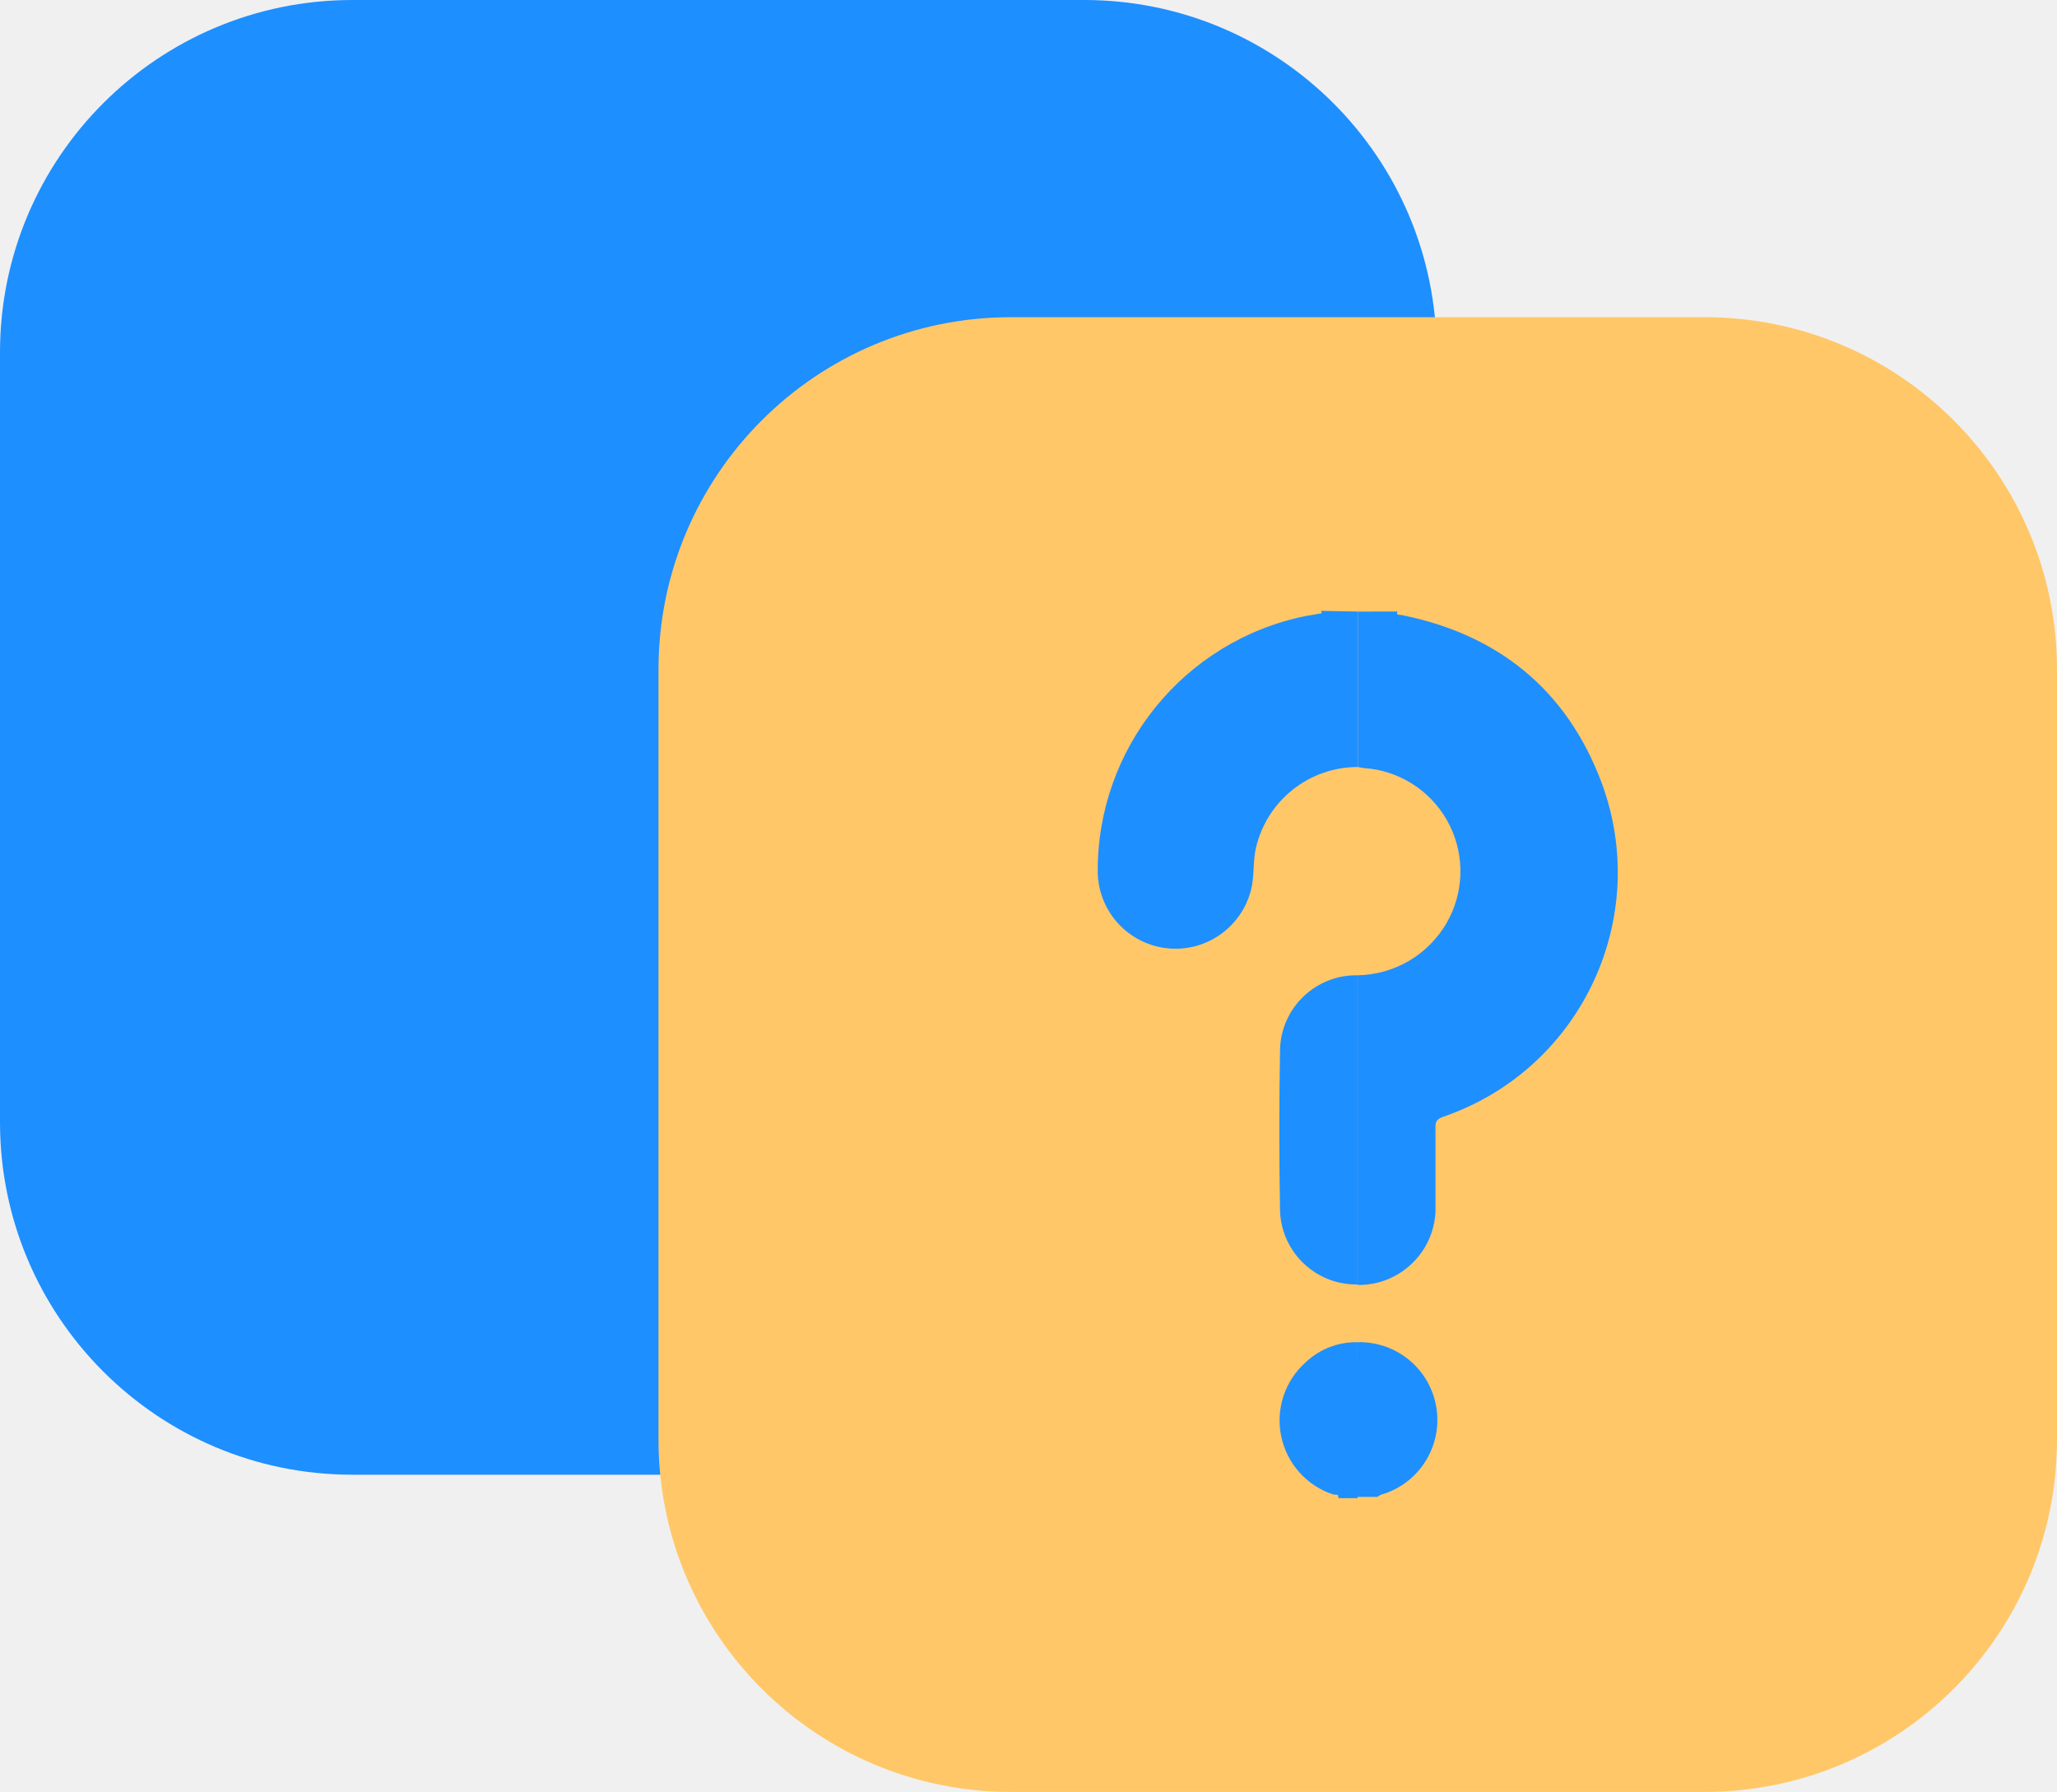
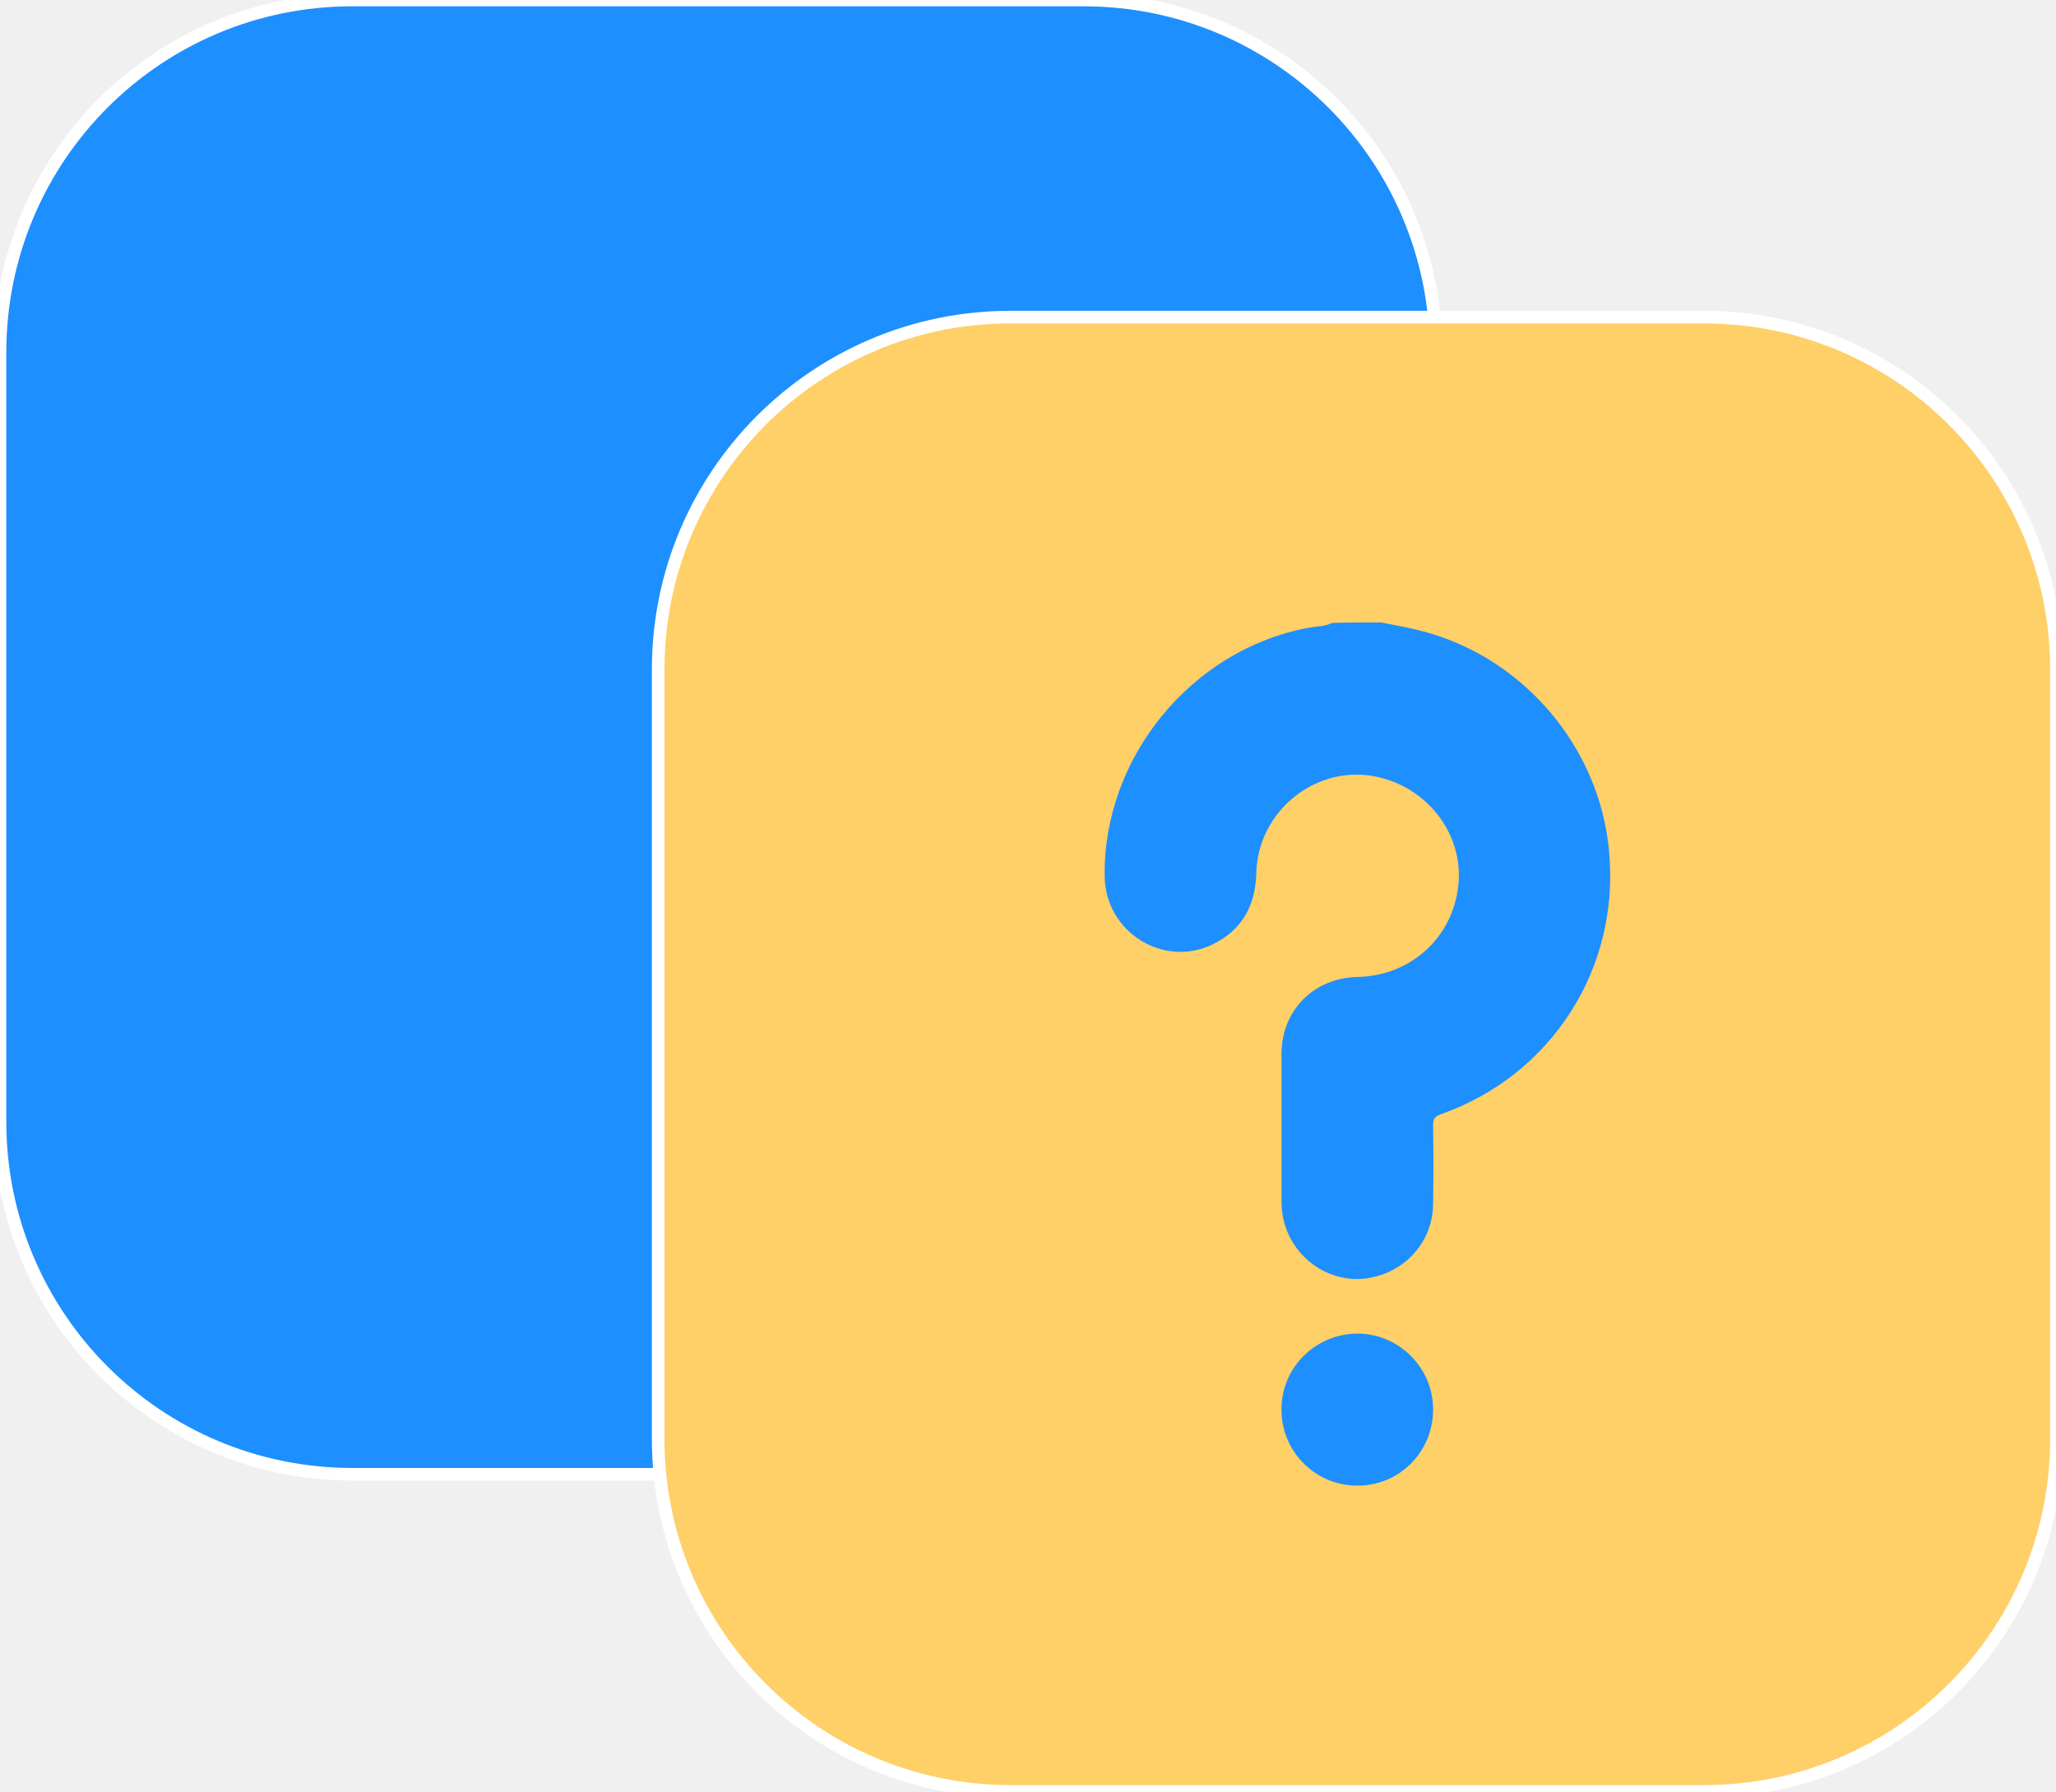
- <svg xmlns="http://www.w3.org/2000/svg" viewBox="0 0 489.53 426.46">
-   <defs>
-     <style>.cls-1{fill:#1e8fff;}.cls-2{fill:#ffc768;}</style>
-   </defs>
-   <g id="Layer_2" data-name="Layer 2">
-     <g id="Layer_1-2" data-name="Layer 1">
-       <g id="Layer_1-2-2" data-name="Layer 1-2">
-         <rect class="cls-1" width="341.89" height="350.97" rx="83.87" />
-         <rect class="cls-2" x="156.71" y="75.49" width="332.82" height="350.97" rx="83.87" />
-         <path class="cls-1" d="M323.08,319.43a18.51,18.51,0,0,1,5.57,36.3,3.53,3.53,0,0,0-.85.52h-5Z" />
-         <path class="cls-1" d="M332.55,145.54c-.36,1,.52.73.94.82,23.12,4.63,39.33,17.82,47.62,39.79A61.47,61.47,0,0,1,345,265.23c-.51.19-1,.38-1.53.55-1.4.52-1.88,1-1.85,2.51v20.18a18.3,18.3,0,0,1-18.52,17.34v-73.7a24.94,24.94,0,0,0,21.18-12.47,24.63,24.63,0,0,0-18.15-36.7,20.41,20.41,0,0,1-3-.39v-37Z" />
-         <path class="cls-1" d="M323.08,145.54v37a24.87,24.87,0,0,0-24.2,19.3c-.67,3-.4,5.87-.91,8.78a18.52,18.52,0,0,1-36.73-3,61.82,61.82,0,0,1,49.41-61c1.09-.21,2.18-.33,3.24-.57.27,0,1,0,.45-.67Z" />
-         <path class="cls-1" d="M323.08,319.43v37.12h-4.6c.25-1.15-.75-.73-1.21-.88a18.54,18.54,0,0,1-6.44-31.55A17.45,17.45,0,0,1,323.08,319.43Z" />
-         <path class="cls-1" d="M323.08,232.11v73.58a18.15,18.15,0,0,1-18.45-17.46q-.35-19.34,0-38.63A18.14,18.14,0,0,1,323.08,232.11Z" />
-       </g>
-     </g>
+ <svg xmlns="http://www.w3.org/2000/svg" version="1.1" id="Layer_1" x="0px" y="0px" viewBox="0 0 489.5 426.5" style="enable-background:new 0 0 489.5 426.5;" xml:space="preserve">
+   <style type="text/css">
+ 	.st0{fill:#1E8FFF;stroke:#FFFFFF;stroke-width:3;stroke-miterlimit:10;}
+ 	.st1{fill:#FFCF68;stroke:#FFFFFF;stroke-width:3;stroke-miterlimit:10;}
+ 	.st2{fill:#1E8FFF;}
+ </style>
+   <path class="st0" d="M83.9,0H258c46.3,0,83.9,37.5,83.9,83.9v183.2c0,46.3-37.5,83.9-83.9,83.9H83.9C37.5,351,0,313.4,0,267.1V83.9  C0,37.5,37.5,0,83.9,0z" />
+   <path class="st1" d="M240.6,75.5h165.1c46.3,0,83.9,37.5,83.9,83.9v183.2c0,46.3-37.5,83.9-83.9,83.9H240.6  c-46.3,0-83.9-37.5-83.9-83.9V159.4C156.7,113,194.3,75.5,240.6,75.5z" />
+   <g>
+     <path class="st2" d="M328.8,148.2c2.6,0.5,5.3,1,7.9,1.6c25,5.6,44.1,27.4,46.4,52.9c2.6,27.9-13.7,53.3-40.1,62.6   c-1.3,0.5-1.8,1-1.8,2.5c0.1,6.3,0.1,12.6,0,18.9c-0.1,9.2-7,16.6-16.2,17.7c-8.7,1-17-4.8-19.3-13.5c-0.4-1.6-0.6-3.3-0.6-5   c0-11.6,0-23.3,0-34.9c0-10.5,7.7-18.2,18.2-18.4c12.6-0.3,22.6-9.4,23.9-21.8c1.3-11.7-6.8-22.8-18.7-25.7   c-14.6-3.6-29.1,7.7-29.4,22.9c-0.2,7.6-3.4,13.4-10.3,16.8c-11.8,5.8-25.6-2.9-25.8-16.1c-0.4-28.2,20.5-53.9,48.3-59.2   c2-0.4,4.1-0.3,5.9-1.2C321,148.2,324.9,148.2,328.8,148.2z" />
+     <path class="st2" d="M323.1,353.7c-10,0-18.1-8.2-18-18.2c0-10,8.2-18,18.2-18c9.9,0.1,17.9,8.2,17.9,18.1   C341.2,345.7,333.1,353.8,323.1,353.7z" />
  </g>
</svg>
